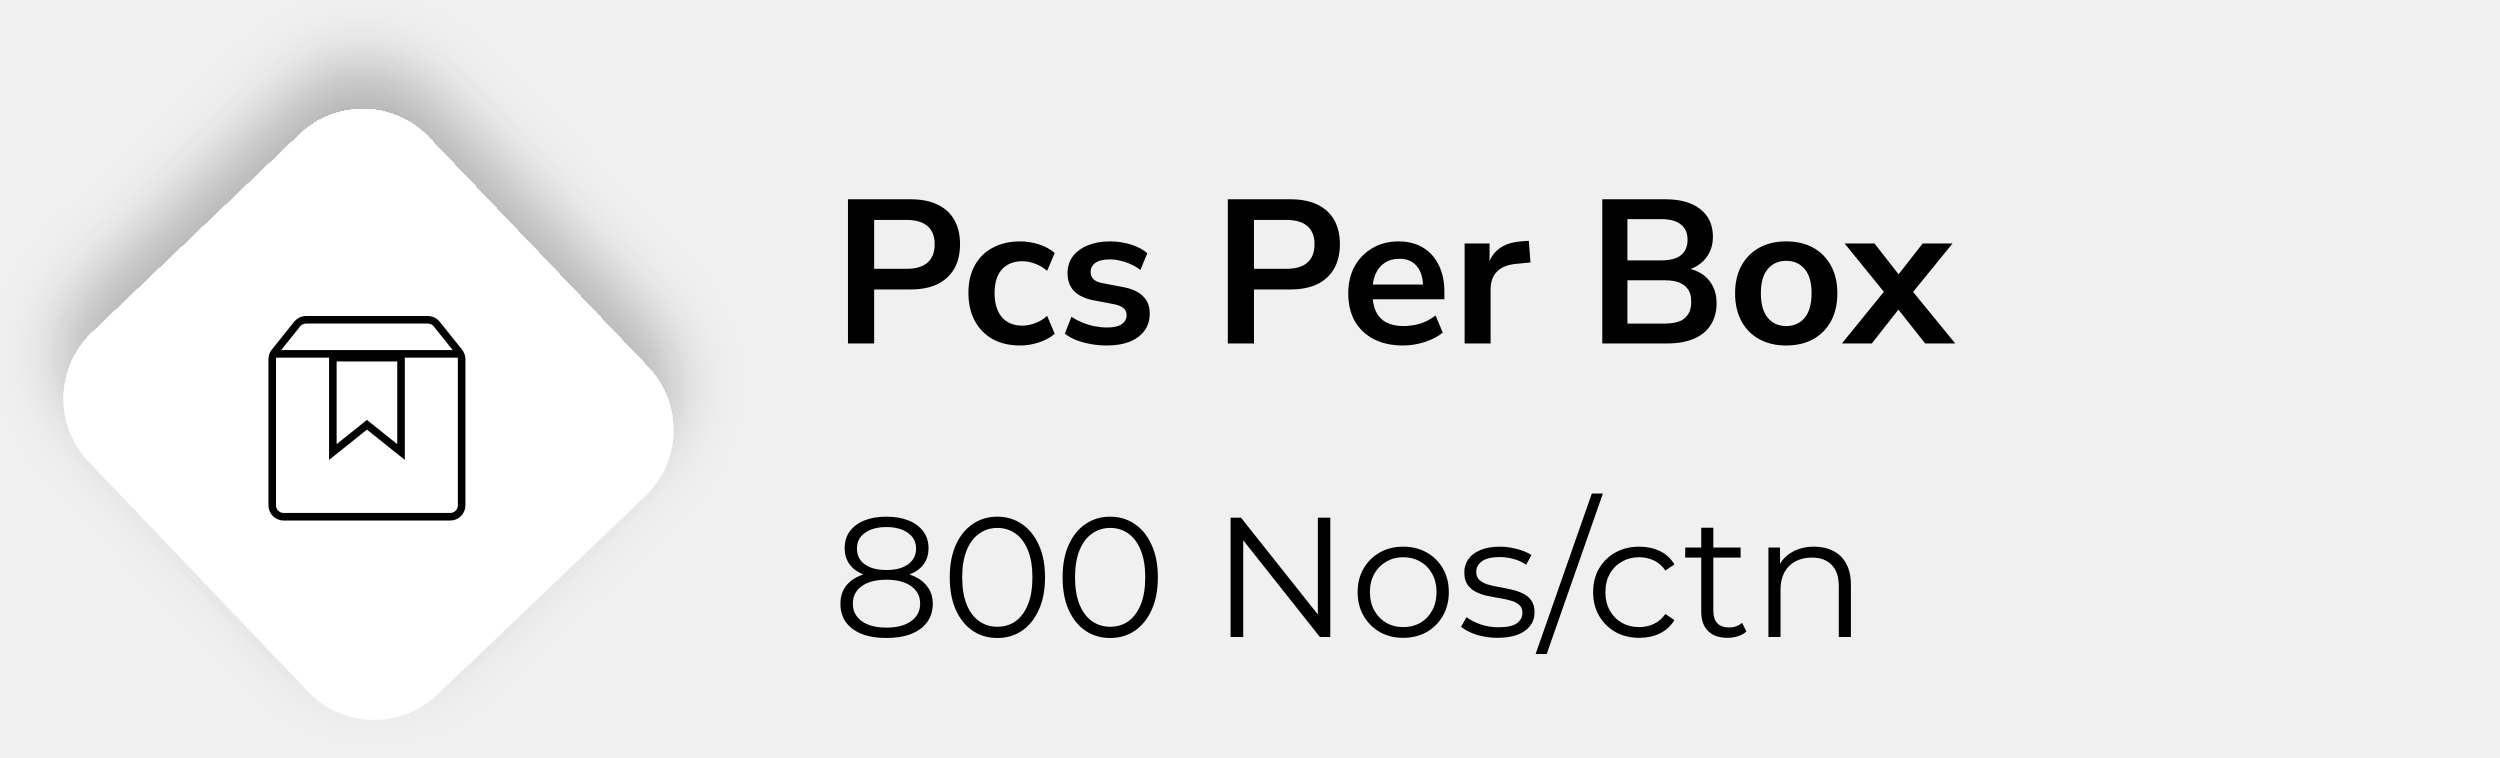
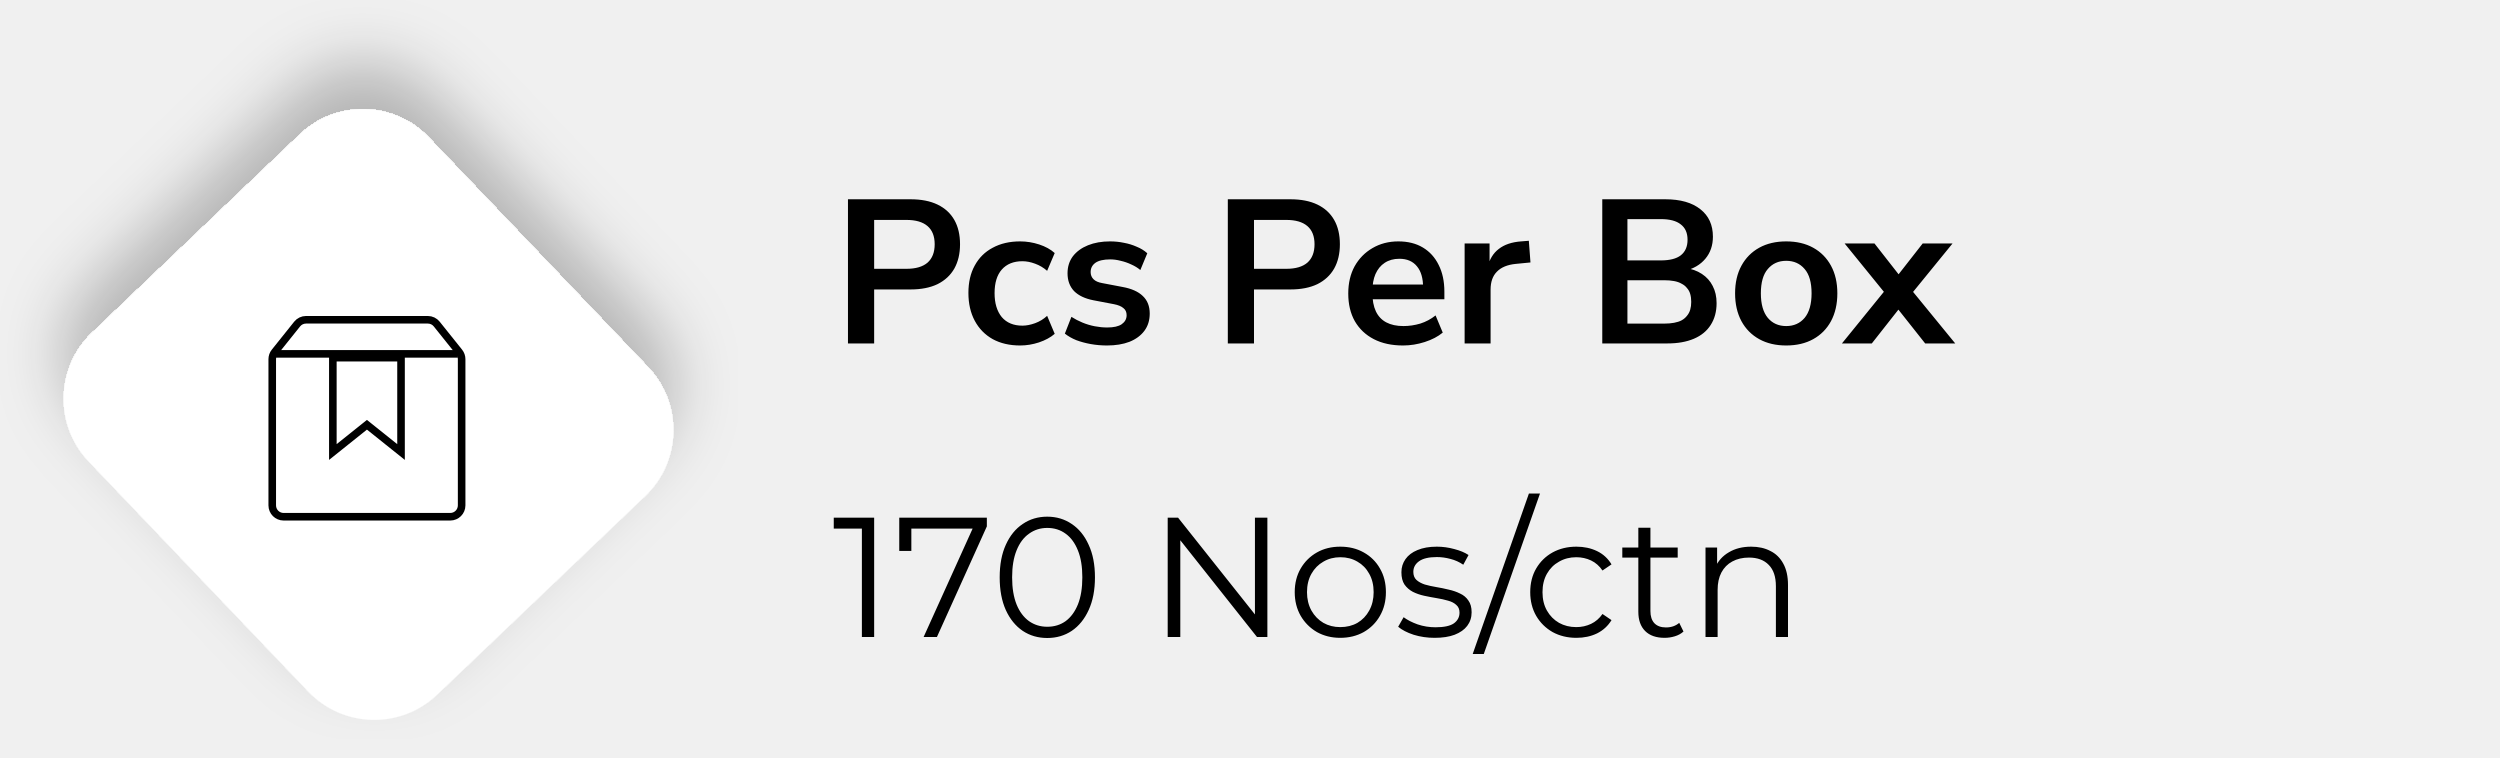
<svg xmlns="http://www.w3.org/2000/svg" width="165" height="50" viewBox="0 0 165 50" fill="none">
  <g filter="url(#filter0_d_2040_1174)">
    <rect x="24.141" y="4.717" width="33" height="31" rx="6" transform="rotate(46.3303 24.1406 4.7168)" fill="white" />
  </g>
  <path d="M20.198 21.105H28.237C28.465 21.105 28.681 21.208 28.823 21.386L30.304 23.236C30.41 23.369 30.468 23.535 30.468 23.705V33.355C30.468 33.769 30.132 34.105 29.718 34.105H18.718C18.304 34.105 17.968 33.769 17.968 33.355V23.705C17.968 23.535 18.026 23.369 18.132 23.236L19.612 21.386C19.755 21.208 19.971 21.105 20.198 21.105Z" stroke="black" stroke-width="0.5" />
  <path d="M18.218 23.355H30.218" stroke="black" stroke-width="0.5" />
  <path d="M26.468 23.605V29.834L24.374 28.159L24.218 28.034L24.061 28.159L21.968 29.834V23.605H26.468Z" stroke="black" stroke-width="0.5" />
  <path d="M55.966 22.667V13.152H60.096C60.798 13.152 61.392 13.268 61.878 13.502C62.364 13.736 62.733 14.074 62.985 14.515C63.236 14.956 63.362 15.491 63.362 16.121C63.362 16.742 63.236 17.277 62.985 17.727C62.733 18.168 62.364 18.51 61.878 18.753C61.392 18.987 60.798 19.104 60.096 19.104H57.694V22.667H55.966ZM57.694 17.741H59.826C60.438 17.741 60.901 17.606 61.216 17.336C61.531 17.057 61.689 16.652 61.689 16.121C61.689 15.59 61.531 15.19 61.216 14.92C60.901 14.65 60.438 14.515 59.826 14.515H57.694V17.741ZM67.33 22.802C66.637 22.802 66.034 22.663 65.521 22.384C65.008 22.096 64.612 21.691 64.333 21.169C64.054 20.647 63.915 20.035 63.915 19.333C63.915 18.631 64.054 18.029 64.333 17.525C64.612 17.012 65.008 16.62 65.521 16.35C66.034 16.071 66.637 15.932 67.33 15.932C67.753 15.932 68.171 15.999 68.585 16.134C68.999 16.269 69.341 16.458 69.611 16.701L69.111 17.875C68.877 17.669 68.612 17.511 68.315 17.403C68.027 17.295 67.748 17.241 67.478 17.241C66.893 17.241 66.439 17.426 66.115 17.794C65.8 18.154 65.642 18.672 65.642 19.347C65.642 20.013 65.8 20.539 66.115 20.926C66.439 21.304 66.893 21.493 67.478 21.493C67.739 21.493 68.018 21.439 68.315 21.331C68.612 21.223 68.877 21.061 69.111 20.845L69.611 22.033C69.341 22.267 68.994 22.456 68.571 22.599C68.157 22.735 67.744 22.802 67.33 22.802ZM73.062 22.802C72.693 22.802 72.333 22.77 71.982 22.707C71.64 22.645 71.325 22.559 71.037 22.451C70.749 22.334 70.497 22.19 70.281 22.019L70.713 20.912C70.938 21.056 71.181 21.182 71.442 21.29C71.703 21.398 71.973 21.479 72.252 21.533C72.531 21.587 72.805 21.614 73.075 21.614C73.507 21.614 73.826 21.542 74.033 21.398C74.249 21.245 74.357 21.047 74.357 20.804C74.357 20.597 74.285 20.44 74.141 20.332C74.006 20.215 73.799 20.13 73.52 20.076L72.171 19.819C71.613 19.711 71.186 19.509 70.889 19.212C70.601 18.906 70.457 18.514 70.457 18.038C70.457 17.606 70.574 17.232 70.808 16.917C71.051 16.602 71.383 16.359 71.806 16.188C72.229 16.017 72.715 15.932 73.264 15.932C73.579 15.932 73.885 15.963 74.182 16.026C74.479 16.08 74.758 16.166 75.019 16.283C75.289 16.391 75.523 16.535 75.721 16.715L75.262 17.822C75.091 17.677 74.893 17.556 74.668 17.457C74.443 17.349 74.209 17.268 73.966 17.214C73.732 17.151 73.503 17.12 73.278 17.12C72.837 17.12 72.508 17.196 72.292 17.349C72.085 17.502 71.982 17.704 71.982 17.956C71.982 18.145 72.045 18.303 72.171 18.429C72.297 18.555 72.49 18.64 72.751 18.685L74.101 18.942C74.686 19.05 75.127 19.248 75.424 19.536C75.73 19.824 75.882 20.21 75.882 20.696C75.882 21.137 75.766 21.515 75.532 21.83C75.298 22.145 74.969 22.388 74.546 22.559C74.123 22.721 73.629 22.802 73.062 22.802ZM81.036 22.667V13.152H85.166C85.868 13.152 86.462 13.268 86.948 13.502C87.434 13.736 87.802 14.074 88.054 14.515C88.306 14.956 88.432 15.491 88.432 16.121C88.432 16.742 88.306 17.277 88.054 17.727C87.802 18.168 87.434 18.51 86.948 18.753C86.462 18.987 85.868 19.104 85.166 19.104H82.764V22.667H81.036ZM82.764 17.741H84.896C85.508 17.741 85.971 17.606 86.286 17.336C86.601 17.057 86.759 16.652 86.759 16.121C86.759 15.59 86.601 15.19 86.286 14.92C85.971 14.65 85.508 14.515 84.896 14.515H82.764V17.741ZM92.602 22.802C91.855 22.802 91.212 22.663 90.672 22.384C90.132 22.105 89.714 21.709 89.417 21.196C89.129 20.683 88.985 20.076 88.985 19.374C88.985 18.69 89.124 18.091 89.403 17.579C89.691 17.066 90.083 16.665 90.578 16.377C91.081 16.08 91.653 15.932 92.292 15.932C92.921 15.932 93.461 16.067 93.911 16.337C94.361 16.607 94.708 16.989 94.951 17.484C95.203 17.979 95.329 18.568 95.329 19.252V19.752H90.348V18.78H94.141L93.925 18.982C93.925 18.37 93.79 17.902 93.52 17.579C93.25 17.246 92.863 17.079 92.359 17.079C91.981 17.079 91.657 17.169 91.387 17.349C91.126 17.52 90.924 17.767 90.78 18.091C90.645 18.406 90.578 18.784 90.578 19.225V19.32C90.578 19.815 90.654 20.224 90.807 20.548C90.96 20.872 91.189 21.115 91.495 21.277C91.801 21.439 92.179 21.52 92.629 21.52C92.998 21.52 93.367 21.466 93.736 21.358C94.105 21.241 94.442 21.061 94.748 20.818L95.221 21.952C94.906 22.213 94.51 22.419 94.033 22.573C93.556 22.726 93.079 22.802 92.602 22.802ZM96.665 22.667V16.067H98.311V17.66H98.176C98.302 17.12 98.55 16.71 98.919 16.431C99.287 16.143 99.778 15.977 100.39 15.932L100.903 15.891L101.011 17.322L100.039 17.417C99.49 17.471 99.076 17.642 98.797 17.93C98.518 18.208 98.379 18.604 98.379 19.117V22.667H96.665ZM105.75 22.667V13.152H109.907C110.906 13.152 111.68 13.372 112.229 13.813C112.777 14.245 113.052 14.848 113.052 15.621C113.052 16.197 112.885 16.683 112.552 17.079C112.22 17.475 111.765 17.741 111.189 17.875V17.673C111.63 17.736 112.008 17.871 112.323 18.078C112.638 18.285 112.876 18.55 113.038 18.874C113.209 19.198 113.295 19.576 113.295 20.008C113.295 20.566 113.164 21.047 112.903 21.452C112.651 21.848 112.283 22.15 111.797 22.357C111.311 22.564 110.73 22.667 110.056 22.667H105.75ZM107.41 21.358H109.84C110.083 21.358 110.298 21.34 110.487 21.304C110.685 21.268 110.852 21.214 110.987 21.142C111.131 21.061 111.248 20.962 111.338 20.845C111.437 20.728 111.509 20.593 111.554 20.44C111.599 20.287 111.621 20.116 111.621 19.927C111.621 19.729 111.599 19.554 111.554 19.401C111.509 19.248 111.437 19.117 111.338 19.009C111.248 18.892 111.131 18.798 110.987 18.726C110.852 18.645 110.685 18.586 110.487 18.55C110.298 18.514 110.083 18.496 109.84 18.496H107.41V21.358ZM107.41 17.187H109.61C110.204 17.187 110.645 17.075 110.933 16.85C111.23 16.616 111.378 16.274 111.378 15.824C111.378 15.374 111.23 15.037 110.933 14.812C110.645 14.578 110.204 14.461 109.61 14.461H107.41V17.187ZM117.89 22.802C117.206 22.802 116.613 22.663 116.109 22.384C115.605 22.105 115.213 21.709 114.934 21.196C114.655 20.674 114.516 20.062 114.516 19.36C114.516 18.658 114.655 18.051 114.934 17.538C115.213 17.025 115.605 16.629 116.109 16.35C116.613 16.071 117.206 15.932 117.89 15.932C118.574 15.932 119.168 16.071 119.672 16.35C120.176 16.629 120.567 17.025 120.846 17.538C121.125 18.051 121.265 18.658 121.265 19.36C121.265 20.062 121.125 20.674 120.846 21.196C120.567 21.709 120.176 22.105 119.672 22.384C119.168 22.663 118.574 22.802 117.89 22.802ZM117.89 21.52C118.394 21.52 118.799 21.34 119.105 20.98C119.411 20.611 119.564 20.071 119.564 19.36C119.564 18.64 119.411 18.105 119.105 17.754C118.799 17.394 118.394 17.214 117.89 17.214C117.386 17.214 116.981 17.394 116.676 17.754C116.37 18.105 116.217 18.64 116.217 19.36C116.217 20.071 116.37 20.611 116.676 20.98C116.981 21.34 117.386 21.52 117.89 21.52ZM121.568 22.667L124.659 18.861V19.657L121.743 16.067H123.714L125.604 18.483H125.01L126.899 16.067H128.87L125.955 19.644V18.888L129.045 22.667H127.061L125.01 20.076H125.577L123.539 22.667H121.568Z" fill="black" />
-   <path d="M58.504 42.108C57.874 42.108 57.33 42.019 56.873 41.839C56.423 41.659 56.074 41.4 55.827 41.062C55.587 40.718 55.467 40.313 55.467 39.848C55.467 39.398 55.583 39.015 55.815 38.7C56.055 38.378 56.4 38.131 56.85 37.958C57.307 37.786 57.859 37.699 58.504 37.699C59.141 37.699 59.688 37.786 60.146 37.958C60.603 38.131 60.952 38.378 61.192 38.7C61.439 39.015 61.563 39.398 61.563 39.848C61.563 40.313 61.439 40.718 61.192 41.062C60.944 41.4 60.592 41.659 60.134 41.839C59.677 42.019 59.133 42.108 58.504 42.108ZM58.504 41.422C59.201 41.422 59.745 41.28 60.134 40.995C60.532 40.71 60.73 40.324 60.73 39.837C60.73 39.349 60.532 38.967 60.134 38.689C59.745 38.404 59.201 38.262 58.504 38.262C57.806 38.262 57.263 38.404 56.873 38.689C56.483 38.967 56.288 39.349 56.288 39.837C56.288 40.324 56.483 40.71 56.873 40.995C57.263 41.28 57.806 41.422 58.504 41.422ZM58.504 38.161C57.919 38.161 57.42 38.082 57.008 37.924C56.603 37.767 56.291 37.542 56.074 37.249C55.857 36.95 55.748 36.593 55.748 36.181C55.748 35.746 55.86 35.375 56.085 35.068C56.318 34.753 56.64 34.513 57.053 34.348C57.465 34.183 57.949 34.1 58.504 34.1C59.058 34.1 59.542 34.183 59.954 34.348C60.374 34.513 60.7 34.753 60.933 35.068C61.165 35.375 61.282 35.746 61.282 36.181C61.282 36.593 61.173 36.95 60.956 37.249C60.738 37.542 60.419 37.767 59.999 37.924C59.587 38.082 59.088 38.161 58.504 38.161ZM58.504 37.621C59.118 37.621 59.598 37.493 59.943 37.238C60.288 36.983 60.461 36.642 60.461 36.215C60.461 35.765 60.281 35.416 59.921 35.169C59.568 34.914 59.096 34.786 58.504 34.786C57.911 34.786 57.439 34.914 57.086 35.169C56.734 35.416 56.558 35.761 56.558 36.203C56.558 36.638 56.726 36.983 57.064 37.238C57.409 37.493 57.889 37.621 58.504 37.621ZM65.822 42.108C65.215 42.108 64.675 41.951 64.203 41.636C63.73 41.314 63.359 40.856 63.089 40.264C62.819 39.664 62.684 38.944 62.684 38.104C62.684 37.264 62.819 36.548 63.089 35.956C63.359 35.356 63.73 34.899 64.203 34.584C64.675 34.261 65.215 34.1 65.822 34.1C66.43 34.1 66.969 34.261 67.442 34.584C67.914 34.899 68.285 35.356 68.555 35.956C68.833 36.548 68.972 37.264 68.972 38.104C68.972 38.944 68.833 39.664 68.555 40.264C68.285 40.856 67.914 41.314 67.442 41.636C66.969 41.951 66.43 42.108 65.822 42.108ZM65.822 41.366C66.287 41.366 66.692 41.242 67.037 40.995C67.382 40.74 67.652 40.373 67.847 39.893C68.042 39.405 68.139 38.809 68.139 38.104C68.139 37.4 68.042 36.807 67.847 36.327C67.652 35.84 67.382 35.472 67.037 35.225C66.692 34.97 66.287 34.843 65.822 34.843C65.372 34.843 64.971 34.97 64.619 35.225C64.266 35.472 63.993 35.84 63.798 36.327C63.603 36.807 63.505 37.4 63.505 38.104C63.505 38.809 63.603 39.405 63.798 39.893C63.993 40.373 64.266 40.74 64.619 40.995C64.971 41.242 65.372 41.366 65.822 41.366ZM73.269 42.108C72.662 42.108 72.122 41.951 71.65 41.636C71.177 41.314 70.806 40.856 70.536 40.264C70.266 39.664 70.131 38.944 70.131 38.104C70.131 37.264 70.266 36.548 70.536 35.956C70.806 35.356 71.177 34.899 71.65 34.584C72.122 34.261 72.662 34.1 73.269 34.1C73.877 34.1 74.417 34.261 74.889 34.584C75.362 34.899 75.733 35.356 76.003 35.956C76.28 36.548 76.419 37.264 76.419 38.104C76.419 38.944 76.28 39.664 76.003 40.264C75.733 40.856 75.362 41.314 74.889 41.636C74.417 41.951 73.877 42.108 73.269 42.108ZM73.269 41.366C73.734 41.366 74.139 41.242 74.484 40.995C74.829 40.74 75.099 40.373 75.294 39.893C75.489 39.405 75.586 38.809 75.586 38.104C75.586 37.4 75.489 36.807 75.294 36.327C75.099 35.84 74.829 35.472 74.484 35.225C74.139 34.97 73.734 34.843 73.269 34.843C72.82 34.843 72.418 34.97 72.066 35.225C71.713 35.472 71.44 35.84 71.245 36.327C71.05 36.807 70.952 37.4 70.952 38.104C70.952 38.809 71.05 39.405 71.245 39.893C71.44 40.373 71.713 40.74 72.066 40.995C72.418 41.242 72.82 41.366 73.269 41.366ZM81.22 42.041V34.168H81.906L87.338 41.006H86.978V34.168H87.799V42.041H87.113L81.692 35.203H82.052V42.041H81.22ZM92.608 42.097C92.038 42.097 91.524 41.97 91.067 41.715C90.617 41.452 90.26 41.096 89.998 40.646C89.736 40.189 89.604 39.668 89.604 39.083C89.604 38.49 89.736 37.969 89.998 37.52C90.26 37.07 90.617 36.717 91.067 36.462C91.516 36.207 92.03 36.08 92.608 36.08C93.192 36.08 93.71 36.207 94.16 36.462C94.617 36.717 94.973 37.07 95.228 37.52C95.491 37.969 95.622 38.49 95.622 39.083C95.622 39.668 95.491 40.189 95.228 40.646C94.973 41.096 94.617 41.452 94.16 41.715C93.702 41.97 93.185 42.097 92.608 42.097ZM92.608 41.389C93.035 41.389 93.414 41.295 93.743 41.108C94.073 40.913 94.332 40.643 94.52 40.298C94.715 39.945 94.812 39.54 94.812 39.083C94.812 38.618 94.715 38.213 94.52 37.868C94.332 37.523 94.073 37.257 93.743 37.07C93.414 36.875 93.039 36.777 92.619 36.777C92.199 36.777 91.824 36.875 91.494 37.07C91.164 37.257 90.902 37.523 90.707 37.868C90.512 38.213 90.414 38.618 90.414 39.083C90.414 39.54 90.512 39.945 90.707 40.298C90.902 40.643 91.164 40.913 91.494 41.108C91.824 41.295 92.195 41.389 92.608 41.389ZM98.838 42.097C98.351 42.097 97.89 42.03 97.455 41.895C97.02 41.752 96.679 41.576 96.431 41.366L96.791 40.736C97.031 40.916 97.338 41.074 97.713 41.209C98.088 41.336 98.482 41.4 98.894 41.4C99.457 41.4 99.862 41.314 100.109 41.141C100.357 40.961 100.48 40.725 100.48 40.433C100.48 40.215 100.409 40.046 100.267 39.926C100.132 39.799 99.952 39.705 99.727 39.645C99.502 39.578 99.251 39.522 98.973 39.477C98.696 39.432 98.418 39.379 98.141 39.319C97.871 39.259 97.623 39.173 97.398 39.06C97.174 38.94 96.99 38.779 96.847 38.577C96.712 38.374 96.645 38.104 96.645 37.767C96.645 37.444 96.735 37.156 96.915 36.901C97.095 36.646 97.357 36.447 97.702 36.305C98.055 36.155 98.482 36.08 98.984 36.08C99.367 36.08 99.749 36.132 100.132 36.237C100.514 36.335 100.829 36.466 101.076 36.631L100.728 37.272C100.465 37.092 100.184 36.965 99.884 36.89C99.584 36.807 99.284 36.766 98.984 36.766C98.452 36.766 98.058 36.86 97.803 37.047C97.556 37.227 97.432 37.459 97.432 37.744C97.432 37.969 97.5 38.146 97.635 38.273C97.777 38.401 97.961 38.502 98.186 38.577C98.418 38.644 98.669 38.7 98.939 38.745C99.217 38.791 99.49 38.847 99.76 38.914C100.038 38.974 100.289 39.06 100.514 39.173C100.747 39.278 100.93 39.432 101.065 39.634C101.208 39.829 101.279 40.088 101.279 40.41C101.279 40.755 101.181 41.055 100.986 41.31C100.799 41.557 100.522 41.752 100.154 41.895C99.794 42.03 99.356 42.097 98.838 42.097ZM101.35 43.166L105.061 32.571H105.792L102.081 43.166H101.35ZM108.195 42.097C107.61 42.097 107.085 41.97 106.62 41.715C106.163 41.452 105.803 41.096 105.54 40.646C105.278 40.189 105.147 39.668 105.147 39.083C105.147 38.49 105.278 37.969 105.54 37.52C105.803 37.07 106.163 36.717 106.62 36.462C107.085 36.207 107.61 36.08 108.195 36.08C108.697 36.08 109.151 36.177 109.556 36.372C109.961 36.567 110.279 36.86 110.512 37.249L109.916 37.654C109.713 37.355 109.462 37.133 109.162 36.991C108.862 36.848 108.536 36.777 108.184 36.777C107.764 36.777 107.385 36.875 107.048 37.07C106.71 37.257 106.444 37.523 106.249 37.868C106.054 38.213 105.957 38.618 105.957 39.083C105.957 39.548 106.054 39.953 106.249 40.298C106.444 40.643 106.71 40.913 107.048 41.108C107.385 41.295 107.764 41.389 108.184 41.389C108.536 41.389 108.862 41.317 109.162 41.175C109.462 41.032 109.713 40.815 109.916 40.523L110.512 40.928C110.279 41.31 109.961 41.602 109.556 41.805C109.151 42 108.697 42.097 108.195 42.097ZM114.014 42.097C113.459 42.097 113.031 41.947 112.731 41.647C112.432 41.347 112.282 40.924 112.282 40.376V34.831H113.08V40.331C113.08 40.676 113.166 40.943 113.339 41.13C113.519 41.317 113.774 41.411 114.104 41.411C114.456 41.411 114.749 41.31 114.981 41.108L115.262 41.681C115.105 41.824 114.913 41.928 114.689 41.996C114.471 42.063 114.246 42.097 114.014 42.097ZM111.224 36.8V36.136H114.88V36.8H111.224ZM119.73 36.08C120.21 36.08 120.63 36.173 120.99 36.361C121.357 36.541 121.642 36.818 121.845 37.193C122.055 37.568 122.16 38.041 122.16 38.611V42.041H121.361V38.689C121.361 38.067 121.204 37.598 120.889 37.283C120.581 36.961 120.146 36.8 119.584 36.8C119.164 36.8 118.797 36.886 118.482 37.058C118.174 37.223 117.934 37.467 117.762 37.789C117.597 38.104 117.514 38.487 117.514 38.937V42.041H116.716V36.136H117.481V37.756L117.357 37.452C117.544 37.025 117.844 36.691 118.257 36.451C118.669 36.203 119.16 36.08 119.73 36.08Z" fill="black" />
+   <path d="M56.884 42.041V34.505L57.244 34.888H55.028V34.168H57.694V42.041H56.884ZM60.959 42.041L64.356 34.528L64.603 34.888H59.733L60.149 34.494V36.361H59.351V34.168H65.132V34.741L61.837 42.041H60.959ZM69.118 42.108C68.51 42.108 67.97 41.951 67.498 41.636C67.025 41.314 66.654 40.856 66.384 40.264C66.114 39.664 65.979 38.944 65.979 38.104C65.979 37.264 66.114 36.548 66.384 35.956C66.654 35.356 67.025 34.899 67.498 34.584C67.97 34.261 68.51 34.1 69.118 34.1C69.725 34.1 70.265 34.261 70.737 34.584C71.21 34.899 71.581 35.356 71.851 35.956C72.128 36.548 72.267 37.264 72.267 38.104C72.267 38.944 72.128 39.664 71.851 40.264C71.581 40.856 71.21 41.314 70.737 41.636C70.265 41.951 69.725 42.108 69.118 42.108ZM69.118 41.366C69.582 41.366 69.987 41.242 70.332 40.995C70.677 40.74 70.947 40.373 71.142 39.893C71.337 39.405 71.434 38.809 71.434 38.104C71.434 37.4 71.337 36.807 71.142 36.327C70.947 35.84 70.677 35.472 70.332 35.225C69.987 34.97 69.582 34.843 69.118 34.843C68.668 34.843 68.266 34.97 67.914 35.225C67.562 35.472 67.288 35.84 67.093 36.327C66.898 36.807 66.8 37.4 66.8 38.104C66.8 38.809 66.898 39.405 67.093 39.893C67.288 40.373 67.562 40.74 67.914 40.995C68.266 41.242 68.668 41.366 69.118 41.366ZM77.068 42.041V34.168H77.754L83.186 41.006H82.826V34.168H83.647V42.041H82.961L77.54 35.203H77.9V42.041H77.068ZM88.456 42.097C87.886 42.097 87.372 41.97 86.915 41.715C86.465 41.452 86.109 41.096 85.846 40.646C85.584 40.189 85.452 39.668 85.452 39.083C85.452 38.49 85.584 37.969 85.846 37.52C86.109 37.07 86.465 36.717 86.915 36.462C87.365 36.207 87.878 36.08 88.456 36.08C89.04 36.08 89.558 36.207 90.008 36.462C90.465 36.717 90.821 37.07 91.076 37.52C91.339 37.969 91.47 38.49 91.47 39.083C91.47 39.668 91.339 40.189 91.076 40.646C90.821 41.096 90.465 41.452 90.008 41.715C89.55 41.97 89.033 42.097 88.456 42.097ZM88.456 41.389C88.883 41.389 89.262 41.295 89.592 41.108C89.921 40.913 90.18 40.643 90.368 40.298C90.563 39.945 90.66 39.54 90.66 39.083C90.66 38.618 90.563 38.213 90.368 37.868C90.18 37.523 89.921 37.257 89.592 37.07C89.262 36.875 88.887 36.777 88.467 36.777C88.047 36.777 87.672 36.875 87.342 37.07C87.012 37.257 86.75 37.523 86.555 37.868C86.36 38.213 86.262 38.618 86.262 39.083C86.262 39.54 86.36 39.945 86.555 40.298C86.75 40.643 87.012 40.913 87.342 41.108C87.672 41.295 88.043 41.389 88.456 41.389ZM94.686 42.097C94.199 42.097 93.738 42.03 93.303 41.895C92.868 41.752 92.527 41.576 92.279 41.366L92.639 40.736C92.879 40.916 93.186 41.074 93.561 41.209C93.936 41.336 94.33 41.4 94.743 41.4C95.305 41.4 95.71 41.314 95.957 41.141C96.205 40.961 96.328 40.725 96.328 40.433C96.328 40.215 96.257 40.046 96.115 39.926C95.98 39.799 95.8 39.705 95.575 39.645C95.35 39.578 95.099 39.522 94.821 39.477C94.544 39.432 94.266 39.379 93.989 39.319C93.719 39.259 93.472 39.173 93.246 39.06C93.022 38.94 92.838 38.779 92.695 38.577C92.56 38.374 92.493 38.104 92.493 37.767C92.493 37.444 92.583 37.156 92.763 36.901C92.943 36.646 93.205 36.447 93.55 36.305C93.903 36.155 94.33 36.08 94.832 36.08C95.215 36.08 95.597 36.132 95.98 36.237C96.362 36.335 96.677 36.466 96.924 36.631L96.576 37.272C96.313 37.092 96.032 36.965 95.732 36.89C95.432 36.807 95.132 36.766 94.832 36.766C94.3 36.766 93.906 36.86 93.651 37.047C93.404 37.227 93.28 37.459 93.28 37.744C93.28 37.969 93.348 38.146 93.483 38.273C93.625 38.401 93.809 38.502 94.034 38.577C94.266 38.644 94.517 38.7 94.787 38.745C95.065 38.791 95.339 38.847 95.609 38.914C95.886 38.974 96.137 39.06 96.362 39.173C96.595 39.278 96.778 39.432 96.913 39.634C97.056 39.829 97.127 40.088 97.127 40.41C97.127 40.755 97.029 41.055 96.835 41.31C96.647 41.557 96.37 41.752 96.002 41.895C95.642 42.03 95.204 42.097 94.686 42.097ZM97.198 43.166L100.909 32.571H101.64L97.929 43.166H97.198ZM104.043 42.097C103.458 42.097 102.933 41.97 102.468 41.715C102.011 41.452 101.651 41.096 101.388 40.646C101.126 40.189 100.995 39.668 100.995 39.083C100.995 38.49 101.126 37.969 101.388 37.52C101.651 37.07 102.011 36.717 102.468 36.462C102.933 36.207 103.458 36.08 104.043 36.08C104.545 36.08 104.999 36.177 105.404 36.372C105.809 36.567 106.127 36.86 106.36 37.249L105.764 37.654C105.561 37.355 105.31 37.133 105.01 36.991C104.71 36.848 104.384 36.777 104.032 36.777C103.612 36.777 103.233 36.875 102.896 37.07C102.558 37.257 102.292 37.523 102.097 37.868C101.902 38.213 101.805 38.618 101.805 39.083C101.805 39.548 101.902 39.953 102.097 40.298C102.292 40.643 102.558 40.913 102.896 41.108C103.233 41.295 103.612 41.389 104.032 41.389C104.384 41.389 104.71 41.317 105.01 41.175C105.31 41.032 105.561 40.815 105.764 40.523L106.36 40.928C106.127 41.31 105.809 41.602 105.404 41.805C104.999 42 104.545 42.097 104.043 42.097ZM109.862 42.097C109.307 42.097 108.879 41.947 108.579 41.647C108.28 41.347 108.13 40.924 108.13 40.376V34.831H108.928V40.331C108.928 40.676 109.014 40.943 109.187 41.13C109.367 41.317 109.622 41.411 109.952 41.411C110.304 41.411 110.597 41.31 110.829 41.108L111.11 41.681C110.953 41.824 110.762 41.928 110.537 41.996C110.319 42.063 110.094 42.097 109.862 42.097ZM107.072 36.8V36.136H110.728V36.8H107.072ZM115.578 36.08C116.058 36.08 116.478 36.173 116.838 36.361C117.205 36.541 117.49 36.818 117.693 37.193C117.903 37.568 118.008 38.041 118.008 38.611V42.041H117.209V38.689C117.209 38.067 117.052 37.598 116.737 37.283C116.429 36.961 115.994 36.8 115.432 36.8C115.012 36.8 114.645 36.886 114.33 37.058C114.022 37.223 113.782 37.467 113.61 37.789C113.445 38.104 113.363 38.487 113.363 38.937V42.041H112.564V36.136H113.329V37.756L113.205 37.452C113.393 37.025 113.692 36.691 114.105 36.451C114.517 36.203 115.008 36.08 115.578 36.08Z" fill="black" />
  <defs>
    <filter id="filter0_d_2040_1174" x="0" y="0" width="48.644" height="48.71" filterUnits="userSpaceOnUse" color-interpolation-filters="sRGB">
      <feFlood flood-opacity="0" result="BackgroundImageFix" />
      <feColorMatrix in="SourceAlpha" type="matrix" values="0 0 0 0 0 0 0 0 0 0 0 0 0 0 0 0 0 0 127 0" result="hardAlpha" />
      <feOffset dy="-3" />
      <feGaussianBlur stdDeviation="2.1" />
      <feComposite in2="hardAlpha" operator="out" />
      <feColorMatrix type="matrix" values="0 0 0 0 0 0 0 0 0 0 0 0 0 0 0 0 0 0 0.25 0" />
      <feBlend mode="normal" in2="BackgroundImageFix" result="effect1_dropShadow_2040_1174" />
      <feBlend mode="normal" in="SourceGraphic" in2="effect1_dropShadow_2040_1174" result="shape" />
    </filter>
  </defs>
</svg>
